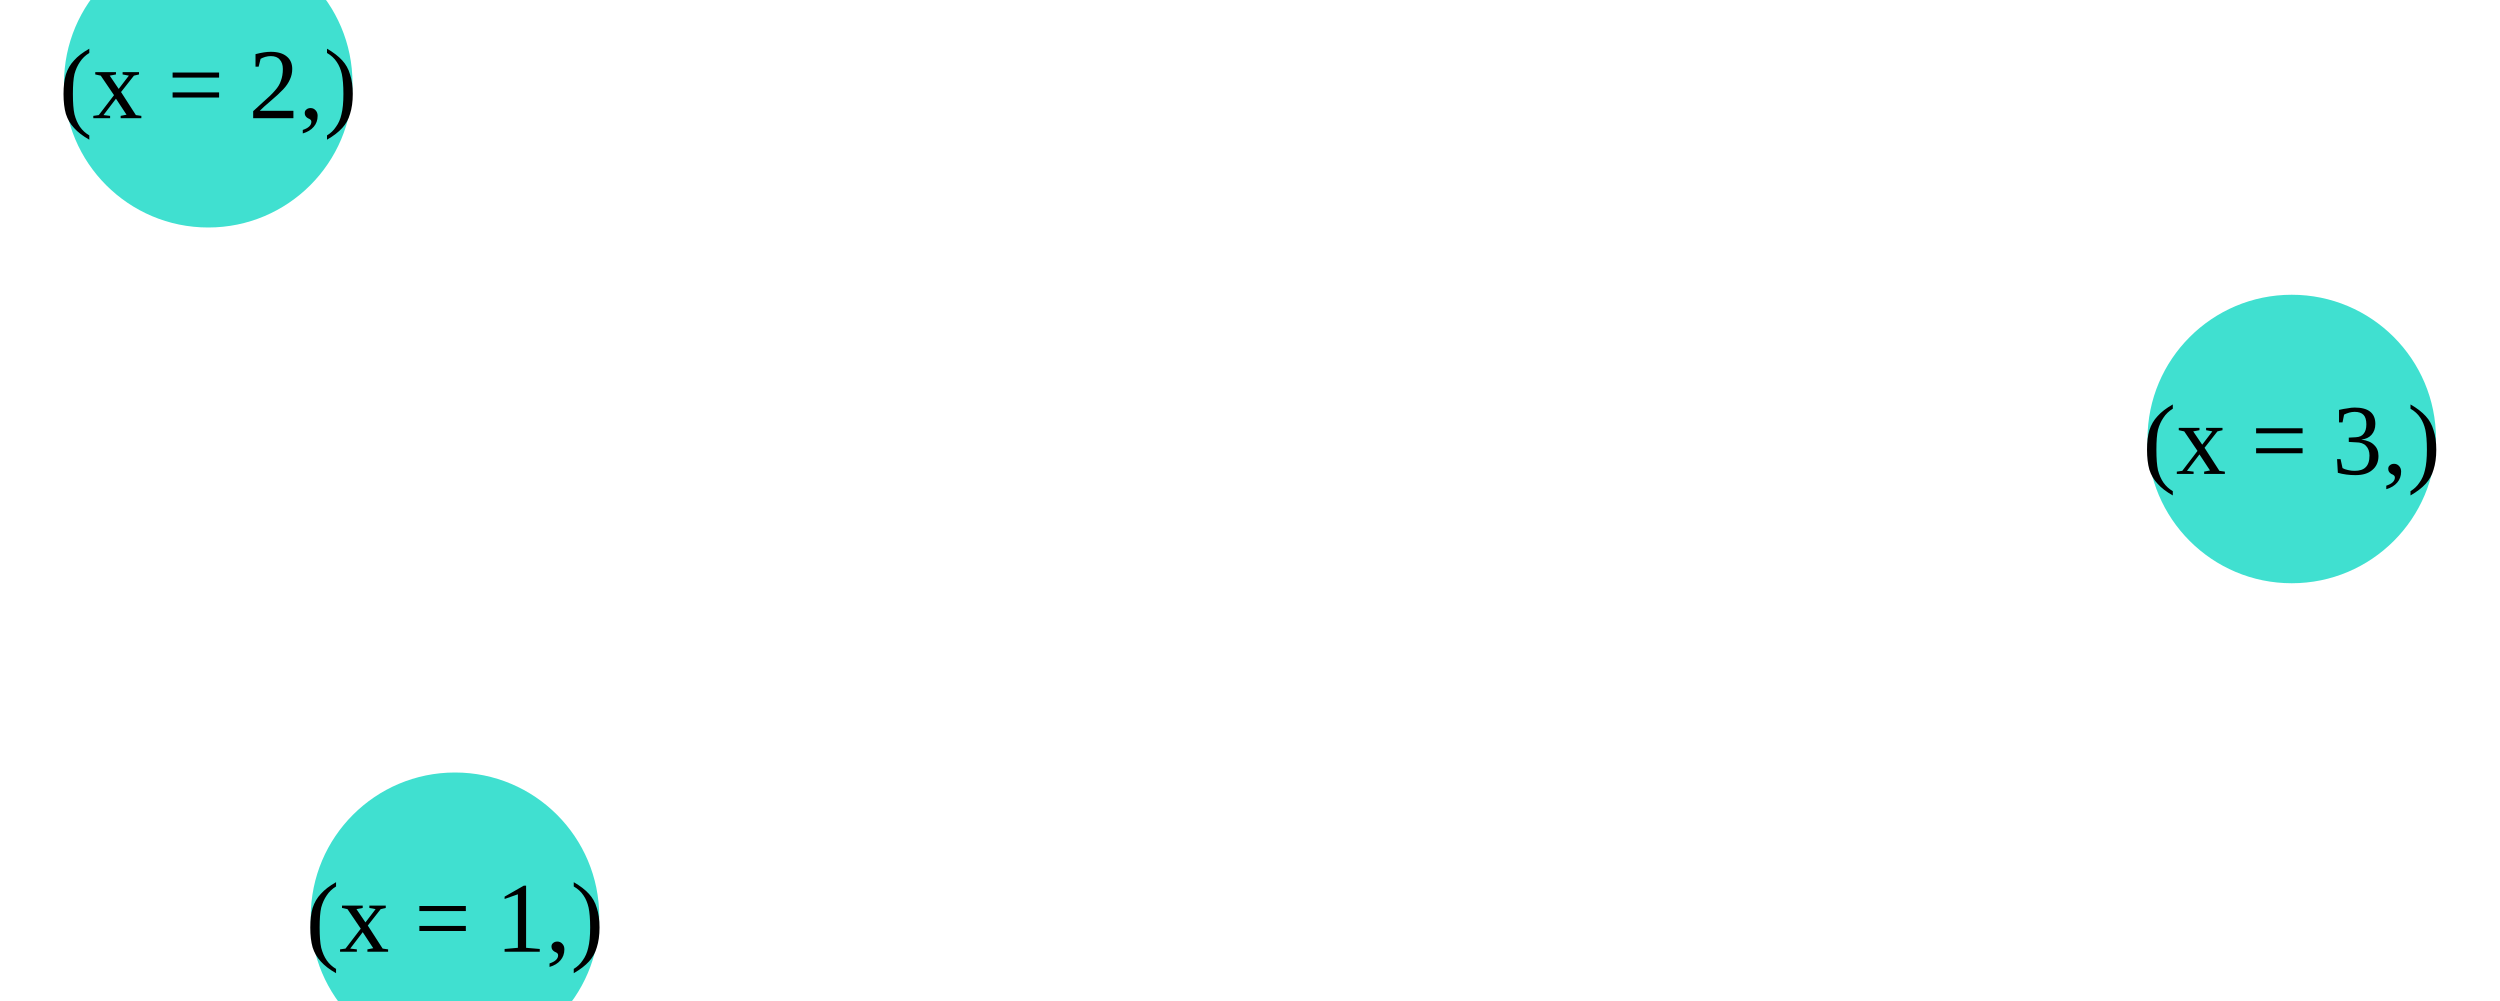
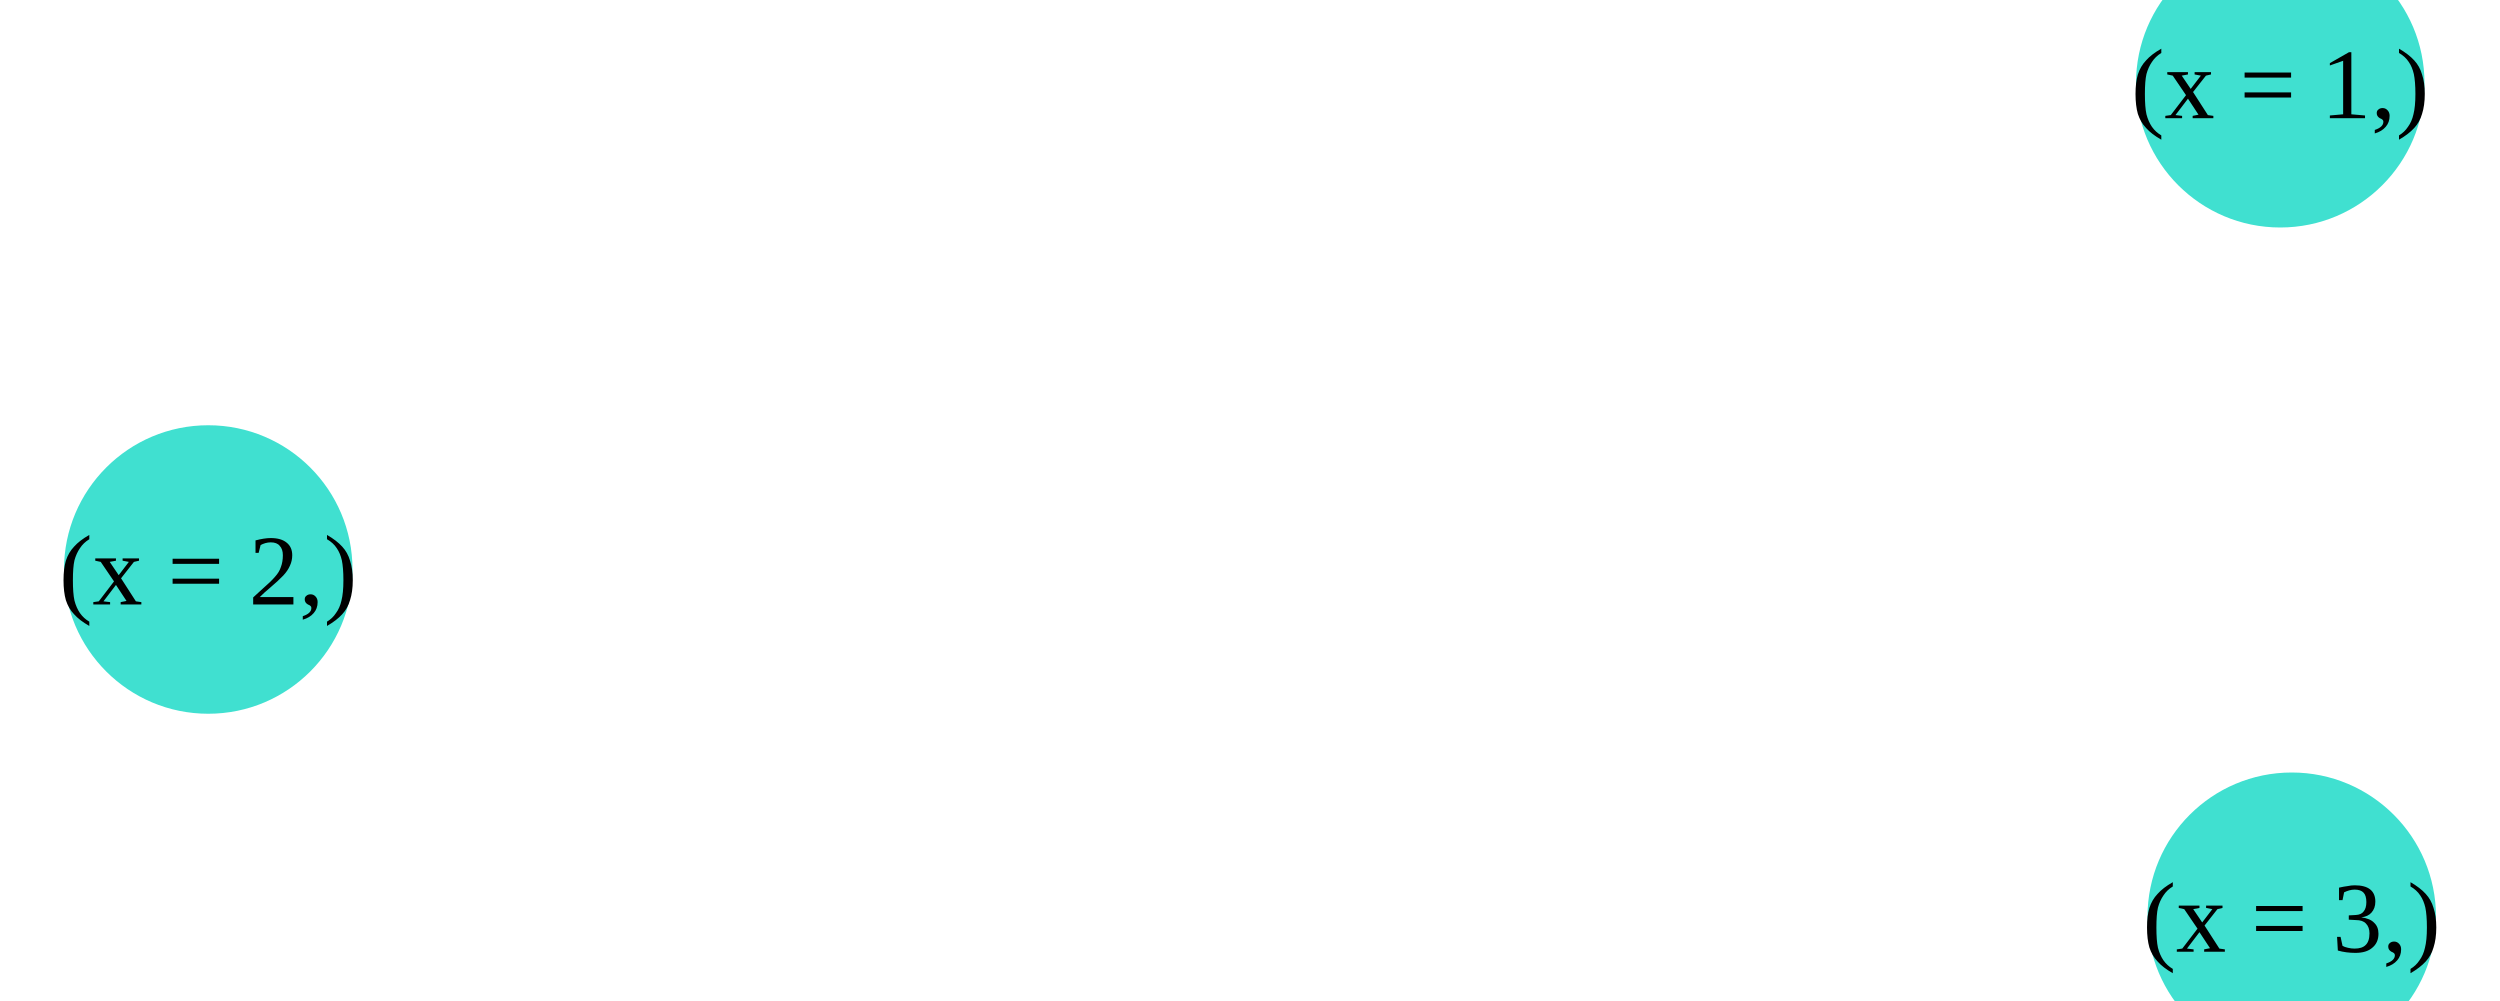
<svg xmlns="http://www.w3.org/2000/svg" version="1.2" width="100mm" height="40mm" viewBox="0 0 100 40" stroke="none" fill="#000000" stroke-width="0.3" font-size="3.88">
  <defs>
    <marker id="arrow" markerWidth="15" markerHeight="7" refX="5" refY="3.5" orient="auto" markerUnits="strokeWidth">
      <path d="M0,0 L15,3.5 L0,7 z" stroke="context-stroke" fill="context-stroke" />
    </marker>
  </defs>
-   <g stroke-width="1.73" fill="#000000" fill-opacity="0.000" stroke="#D3D3D3" id="img-17387cdb-1">
+   <g stroke-width="1.73" fill="#000000" fill-opacity="0.000" stroke="#D3D3D3" id="img-8e2a86a6-1">
</g>
-   <g stroke-width="1.73" stroke="#D3D3D3" id="img-17387cdb-2">
+   <g stroke-width="1.73" stroke="#D3D3D3" id="img-8e2a86a6-2">
</g>
-   <g font-size="4" stroke="#000000" stroke-opacity="0.000" fill="#000000" id="img-17387cdb-3">
+   <g font-size="4" stroke="#000000" stroke-opacity="0.000" fill="#000000" id="img-8e2a86a6-3">
</g>
-   <g stroke-width="0" stroke="#000000" stroke-opacity="0.000" fill="#40E0D0" id="img-17387cdb-4">
-     <g transform="translate(18.2,36.67)">
+   <g stroke-width="0" stroke="#000000" stroke-opacity="0.000" fill="#40E0D0" id="img-8e2a86a6-4">
+     <g transform="translate(91.21,3.33)">
      <circle cx="0" cy="0" r="5.77" class="primitive" />
    </g>
-     <g transform="translate(8.33,3.33)">
+     <g transform="translate(8.33,22.78)">
      <circle cx="0" cy="0" r="5.77" class="primitive" />
    </g>
-     <g transform="translate(91.67,17.56)">
+     <g transform="translate(91.67,36.67)">
      <circle cx="0" cy="0" r="5.77" class="primitive" />
    </g>
  </g>
-   <g font-size="4" stroke="#000000" stroke-opacity="0.000" fill="#000000" id="img-17387cdb-5">
-     <g transform="translate(18.2,36.67)">
+   <g font-size="4" stroke="#000000" stroke-opacity="0.000" fill="#000000" id="img-8e2a86a6-5">
+     <g transform="translate(91.21,3.33)">
      <g class="primitive">
        <text text-anchor="middle" dy="0.35em">(x = 1,)</text>
      </g>
    </g>
-     <g transform="translate(8.33,3.33)">
+     <g transform="translate(8.33,22.78)">
      <g class="primitive">
        <text text-anchor="middle" dy="0.35em">(x = 2,)</text>
      </g>
    </g>
-     <g transform="translate(91.67,17.56)">
+     <g transform="translate(91.67,36.67)">
      <g class="primitive">
        <text text-anchor="middle" dy="0.35em">(x = 3,)</text>
      </g>
    </g>
  </g>
</svg>
